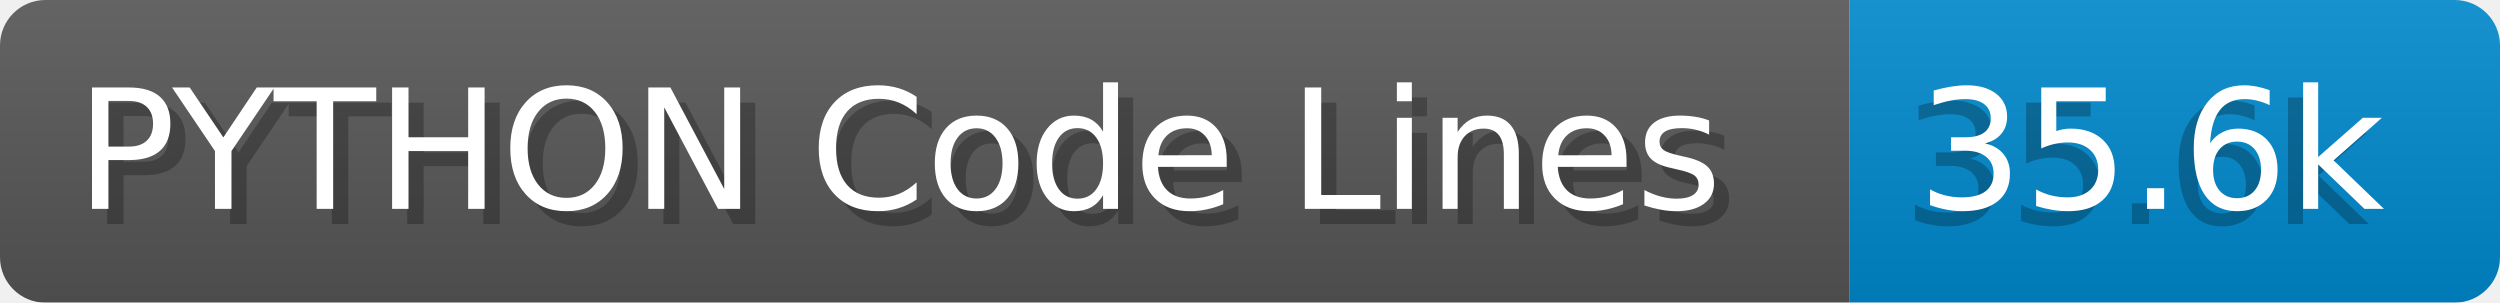
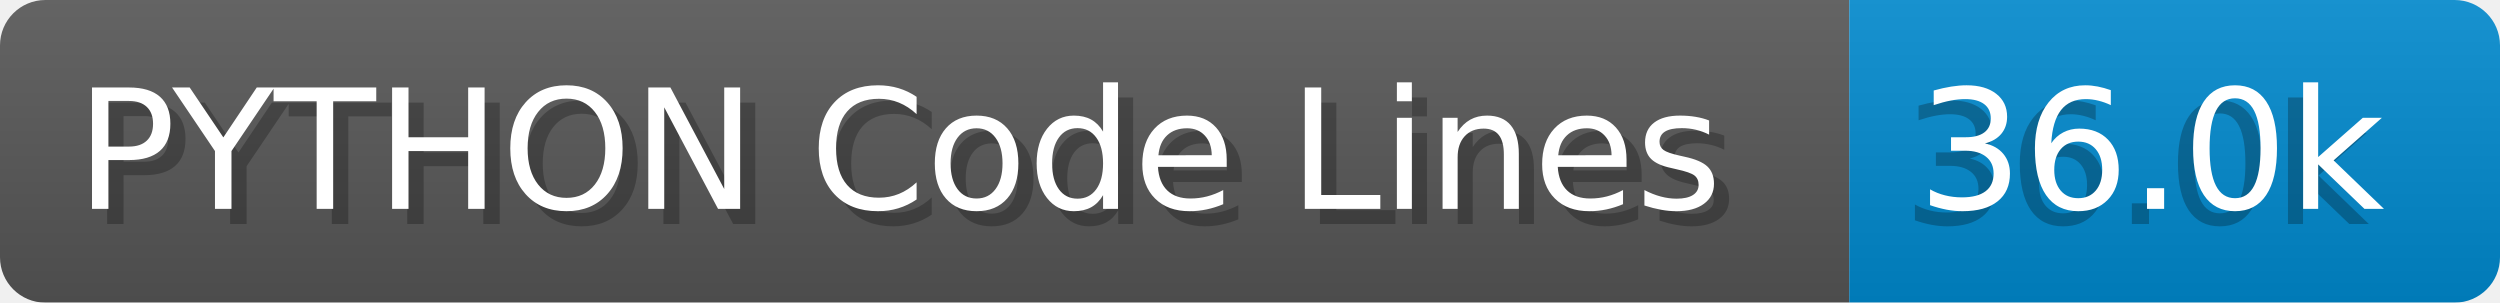
- <svg xmlns="http://www.w3.org/2000/svg" width="165.2" height="20" viewBox="0 0 1652.0 200" role="img" aria-label="PYTHON Code Lines: 35.6k">
+ <svg xmlns="http://www.w3.org/2000/svg" width="165.2" height="20" viewBox="0 0 1652.0 200" role="img" aria-label="PYTHON Code Lines: 36.0k">
  <linearGradient id="a" x2="0" y2="100%">
    <stop offset="0" stop-opacity=".1" stop-color="#EEE" />
    <stop offset="1" stop-opacity=".1" />
  </linearGradient>
  <mask id="m">
    <rect width="1652.0" height="200" rx="30" fill="#FFF" />
  </mask>
  <g mask="url(#m)">
    <rect width="1222.0" height="200" fill="#555" />
    <rect width="430.0" height="200" fill="#08C" x="1222.0" />
    <rect width="1652.0" height="200" fill="url(#a)" />
  </g>
  <g aria-hidden="true" fill="#fff" text-anchor="start" font-family="Verdana,DejaVu Sans,sans-serif" font-size="110">
    <text x="60" y="148" textLength="1122.0" fill="#000" opacity="0.25">PYTHON Code Lines</text>
    <text x="50" y="138" textLength="1122.0">PYTHON Code Lines</text>
-     <text x="1257.0" y="148" textLength="330.0" fill="#000" opacity="0.25">35.6k</text>
-     <text x="1267.0" y="138" textLength="330.0">35.6k</text>
+     <text x="1257.0" y="148" textLength="330.0" fill="#000" opacity="0.25">36.0k</text>
+     <text x="1267.0" y="138" textLength="330.0">36.0k</text>
  </g>
</svg>
